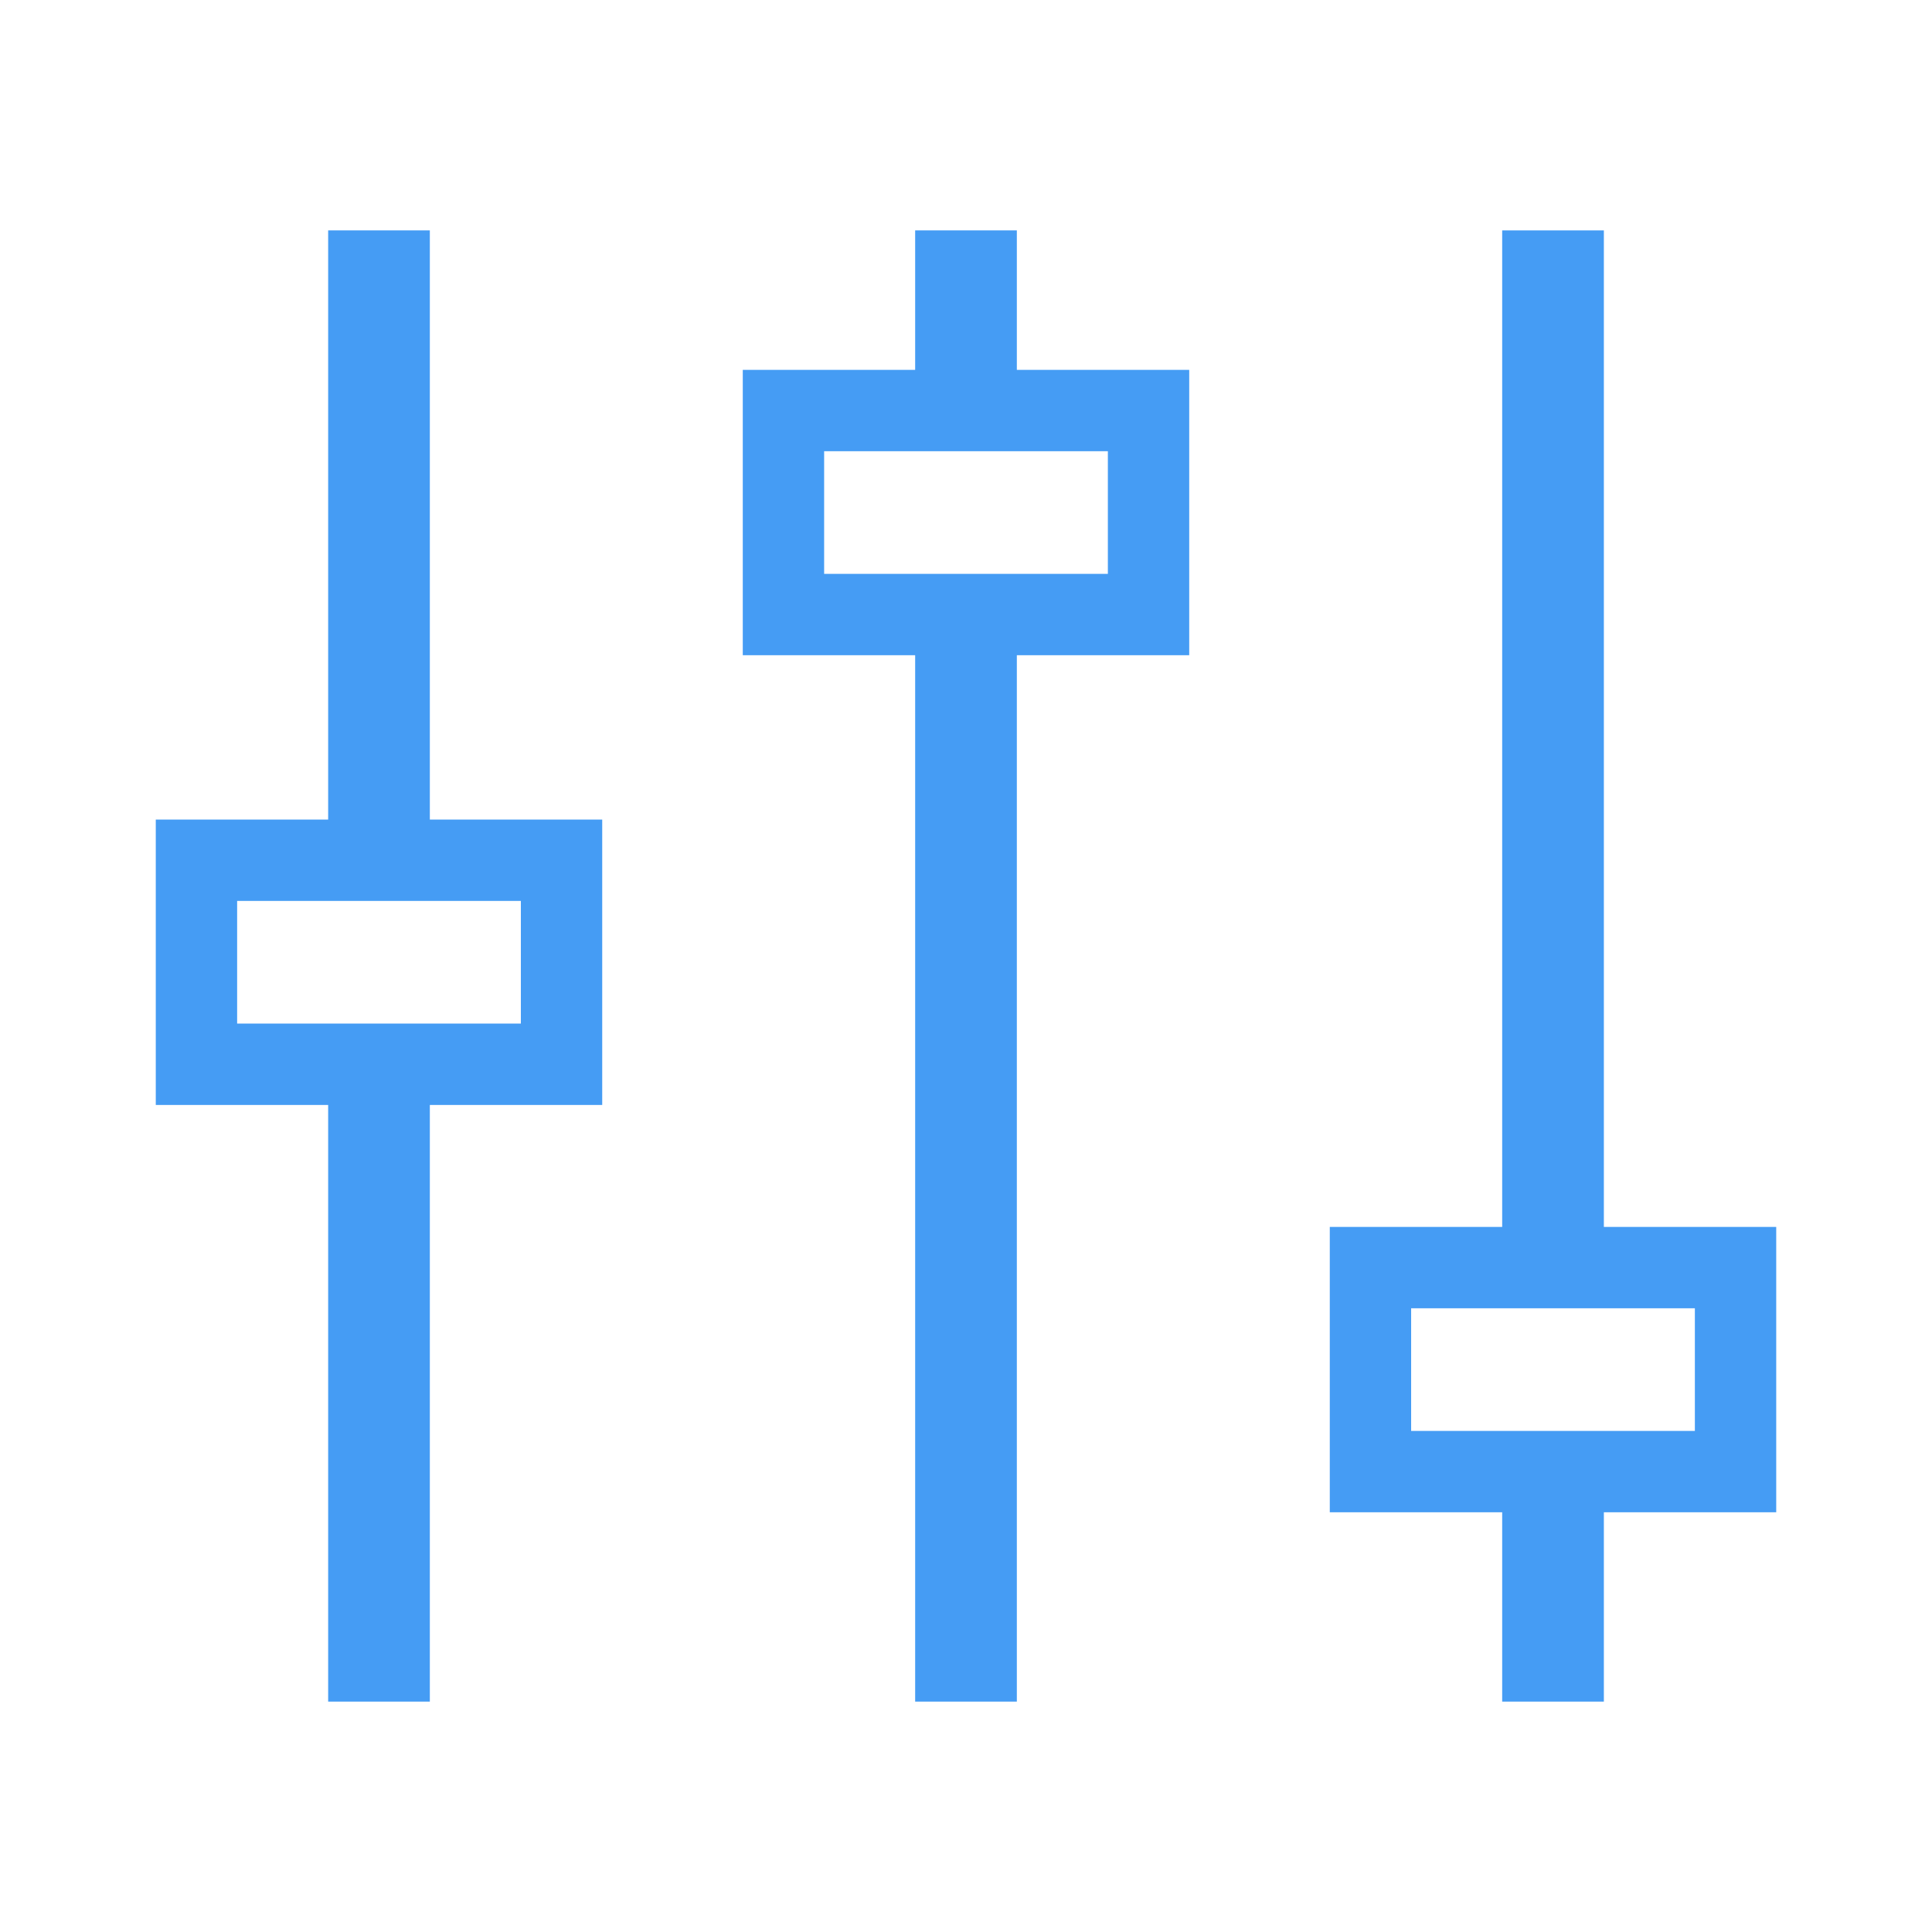
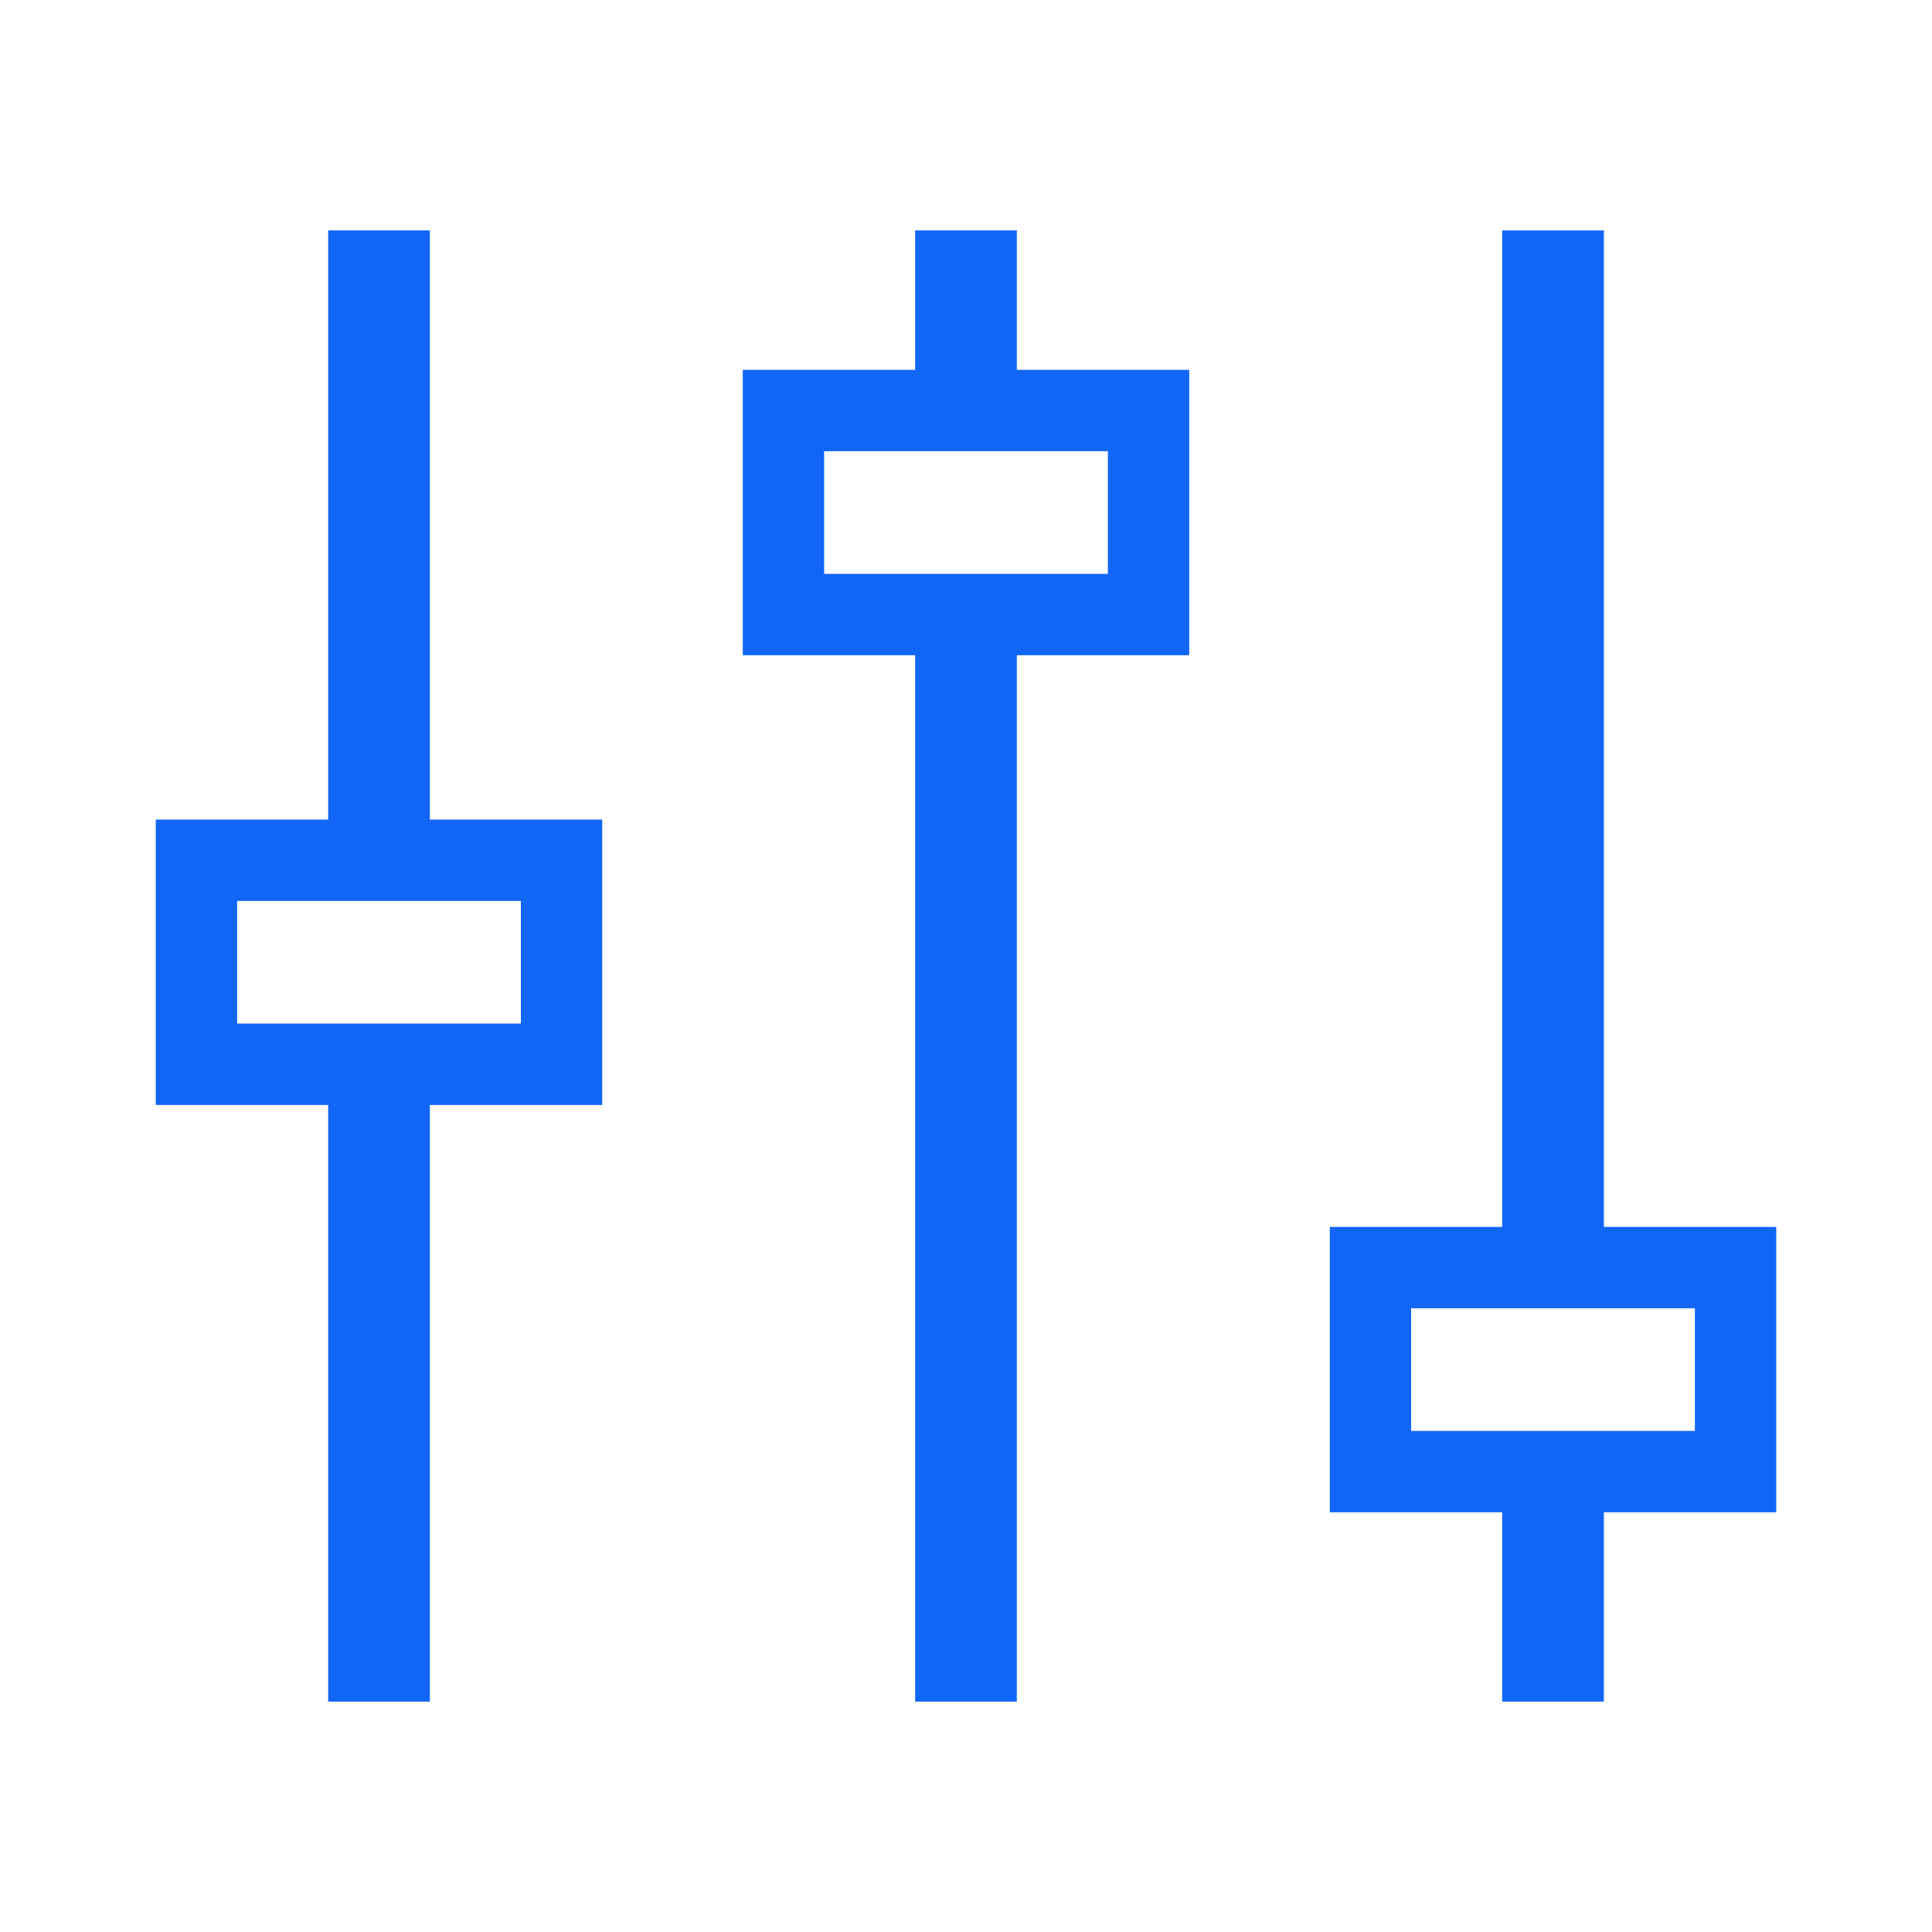
<svg xmlns="http://www.w3.org/2000/svg" id="b8227a1f-86c3-4803-aee5-5f4b262f34d6" data-name="Layer 1" viewBox="0 0 95 95">
-   <path d="M58.476,18.187H50V11.329H45v6.858H36.524V32.218H45V83.671h5V32.218h8.476Zm-4,10.031H40.524V22.187H54.476Z" style="fill:#459CF4" />
-   <path d="M87.34,60.33H78.865v-49h-5v49H65.388V74.361h8.477v9.31h5v-9.31H87.34Zm-4,10.031H69.388V64.33H83.34Z" style="fill:#459CF4" />
-   <path d="M29.612,40.3H21.136V11.329h-5V40.3H7.66V54.333h8.476V83.671h5V54.333h8.476Zm-4,10.031H11.66V44.3H25.612Z" style="fill:#459CF4" />
+   <path d="M58.476,18.187H50V11.329H45v6.858H36.524V32.218H45V83.671h5V32.218h8.476Zm-4,10.031H40.524V22.187H54.476Z" style="fill:#1166F8" />
+   <path d="M87.34,60.33H78.865v-49h-5v49H65.388V74.361h8.477v9.31h5v-9.31H87.34Zm-4,10.031H69.388V64.33H83.34Z" style="fill:#1166F8" />
+   <path d="M29.612,40.3H21.136V11.329h-5V40.3H7.66V54.333h8.476V83.671h5V54.333h8.476Zm-4,10.031H11.66V44.3H25.612Z" style="fill:#1166F8" />
</svg>
